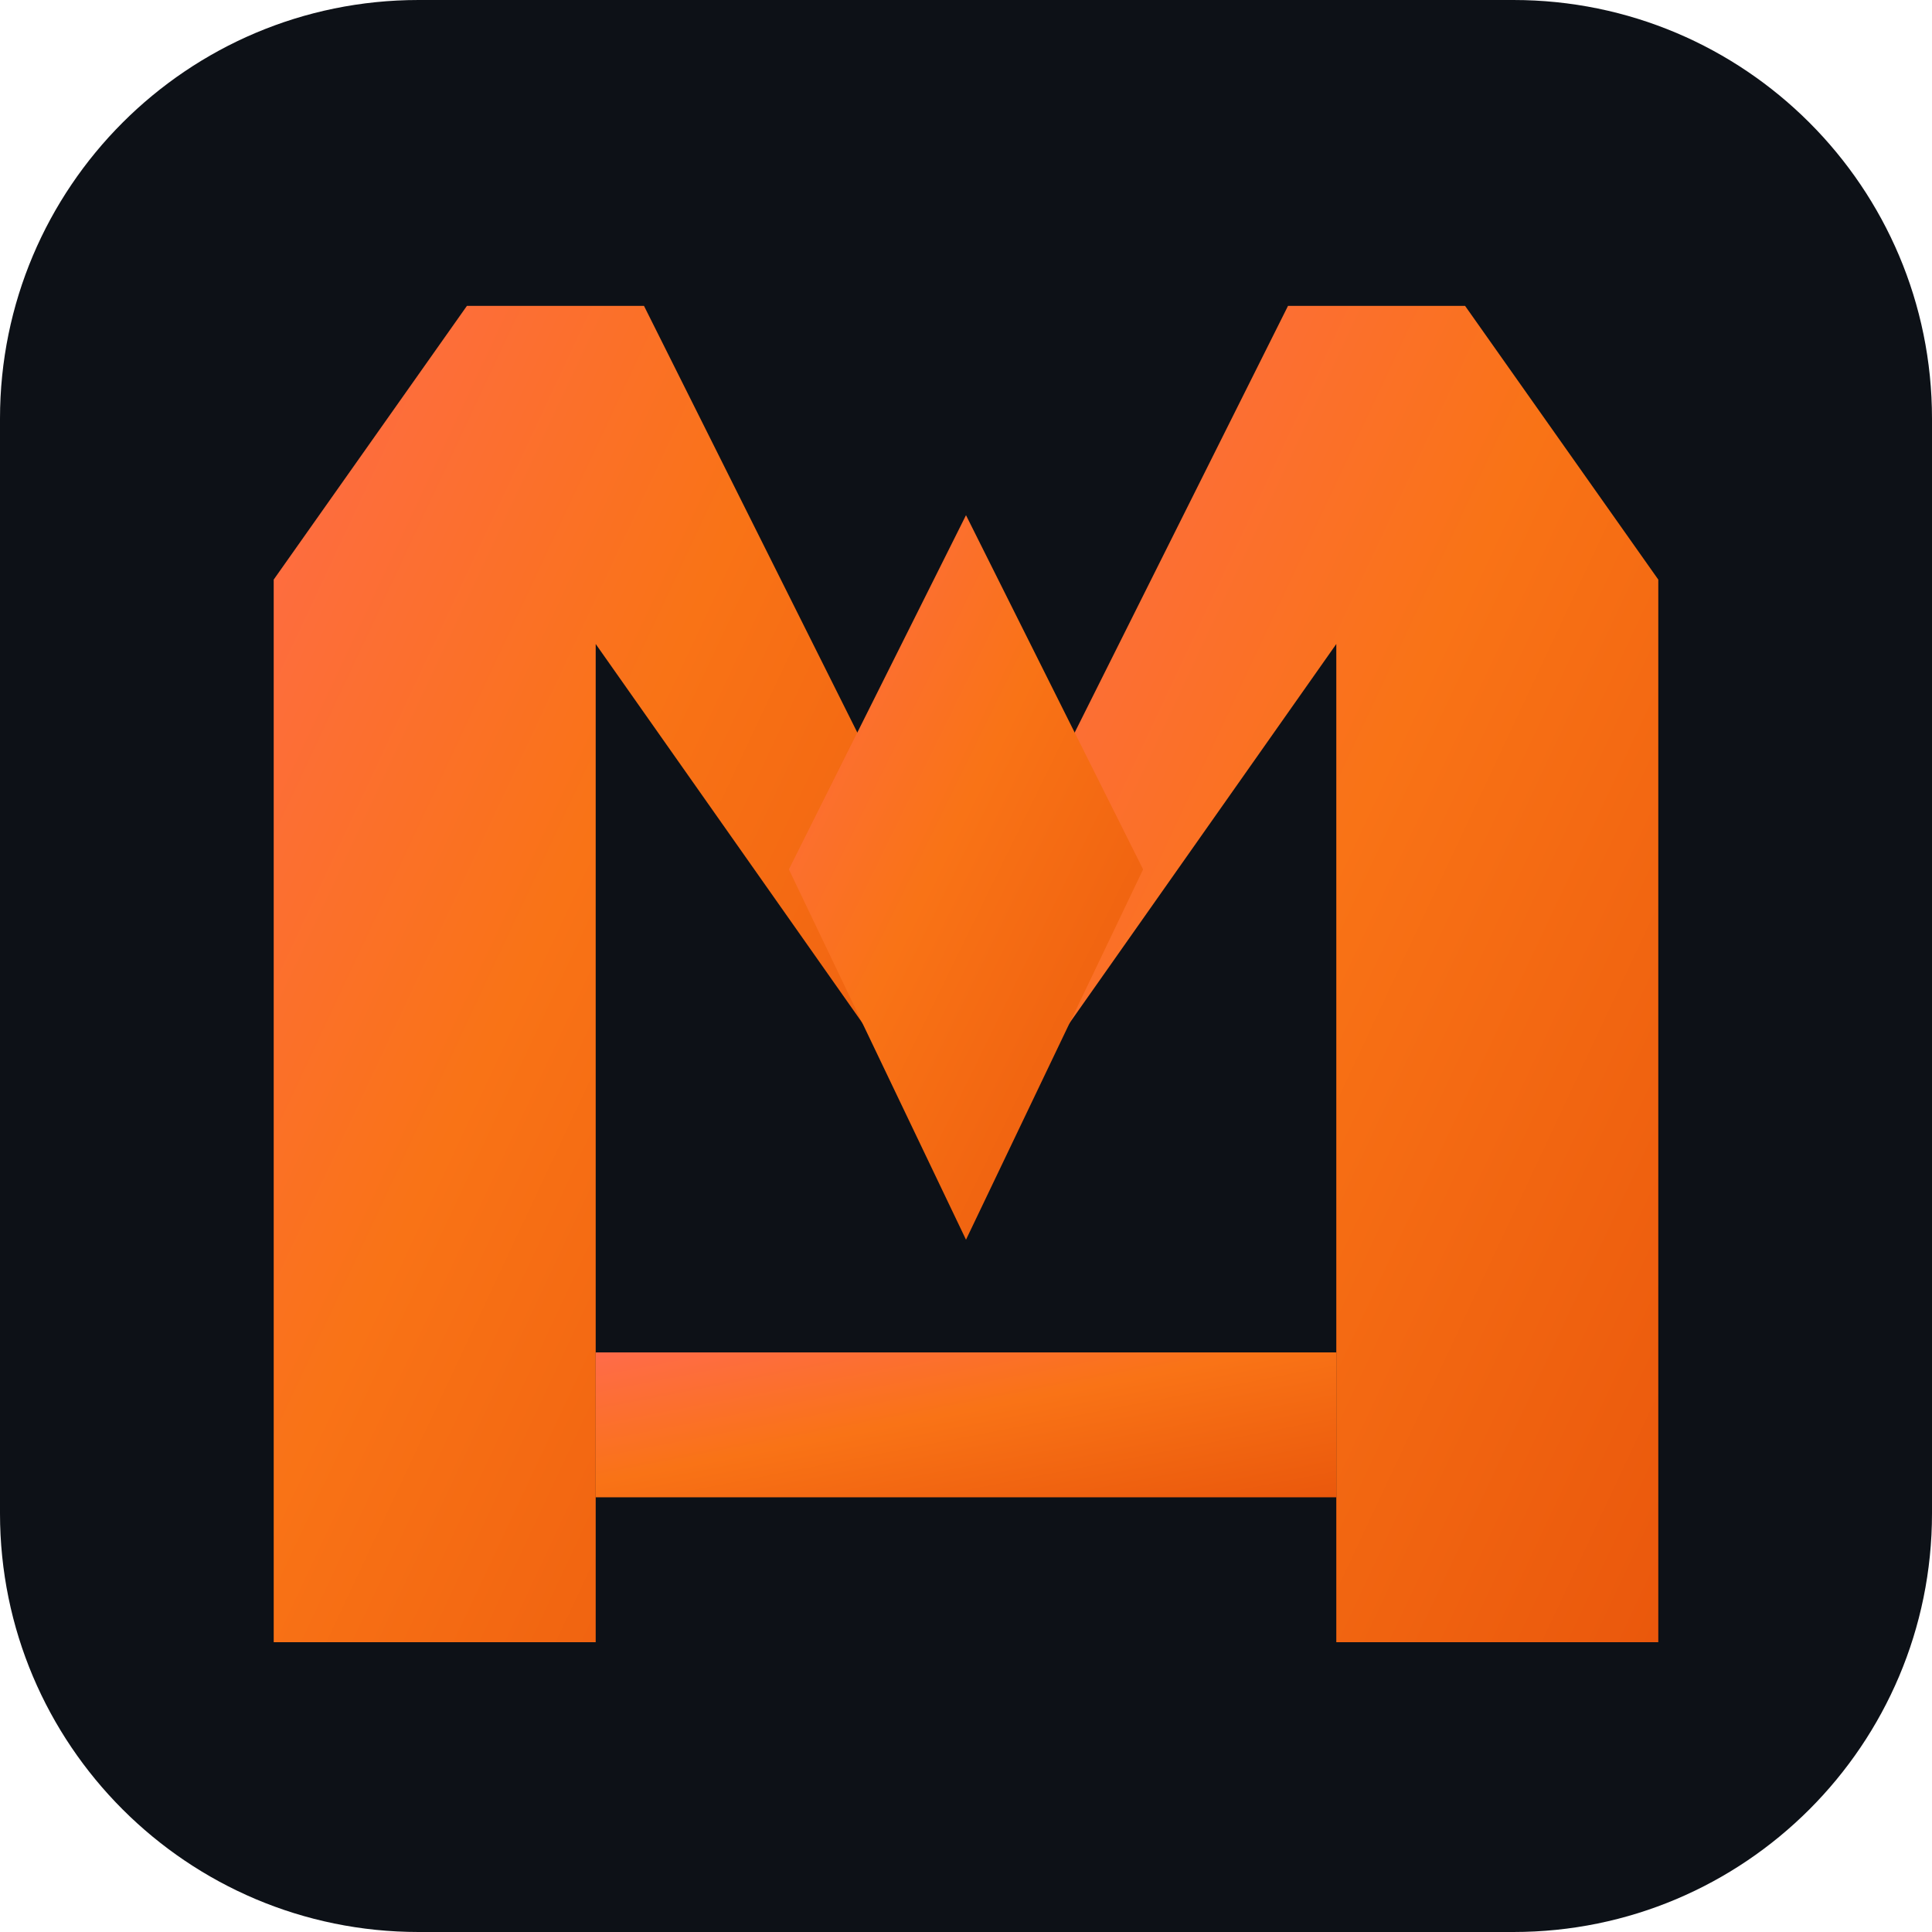
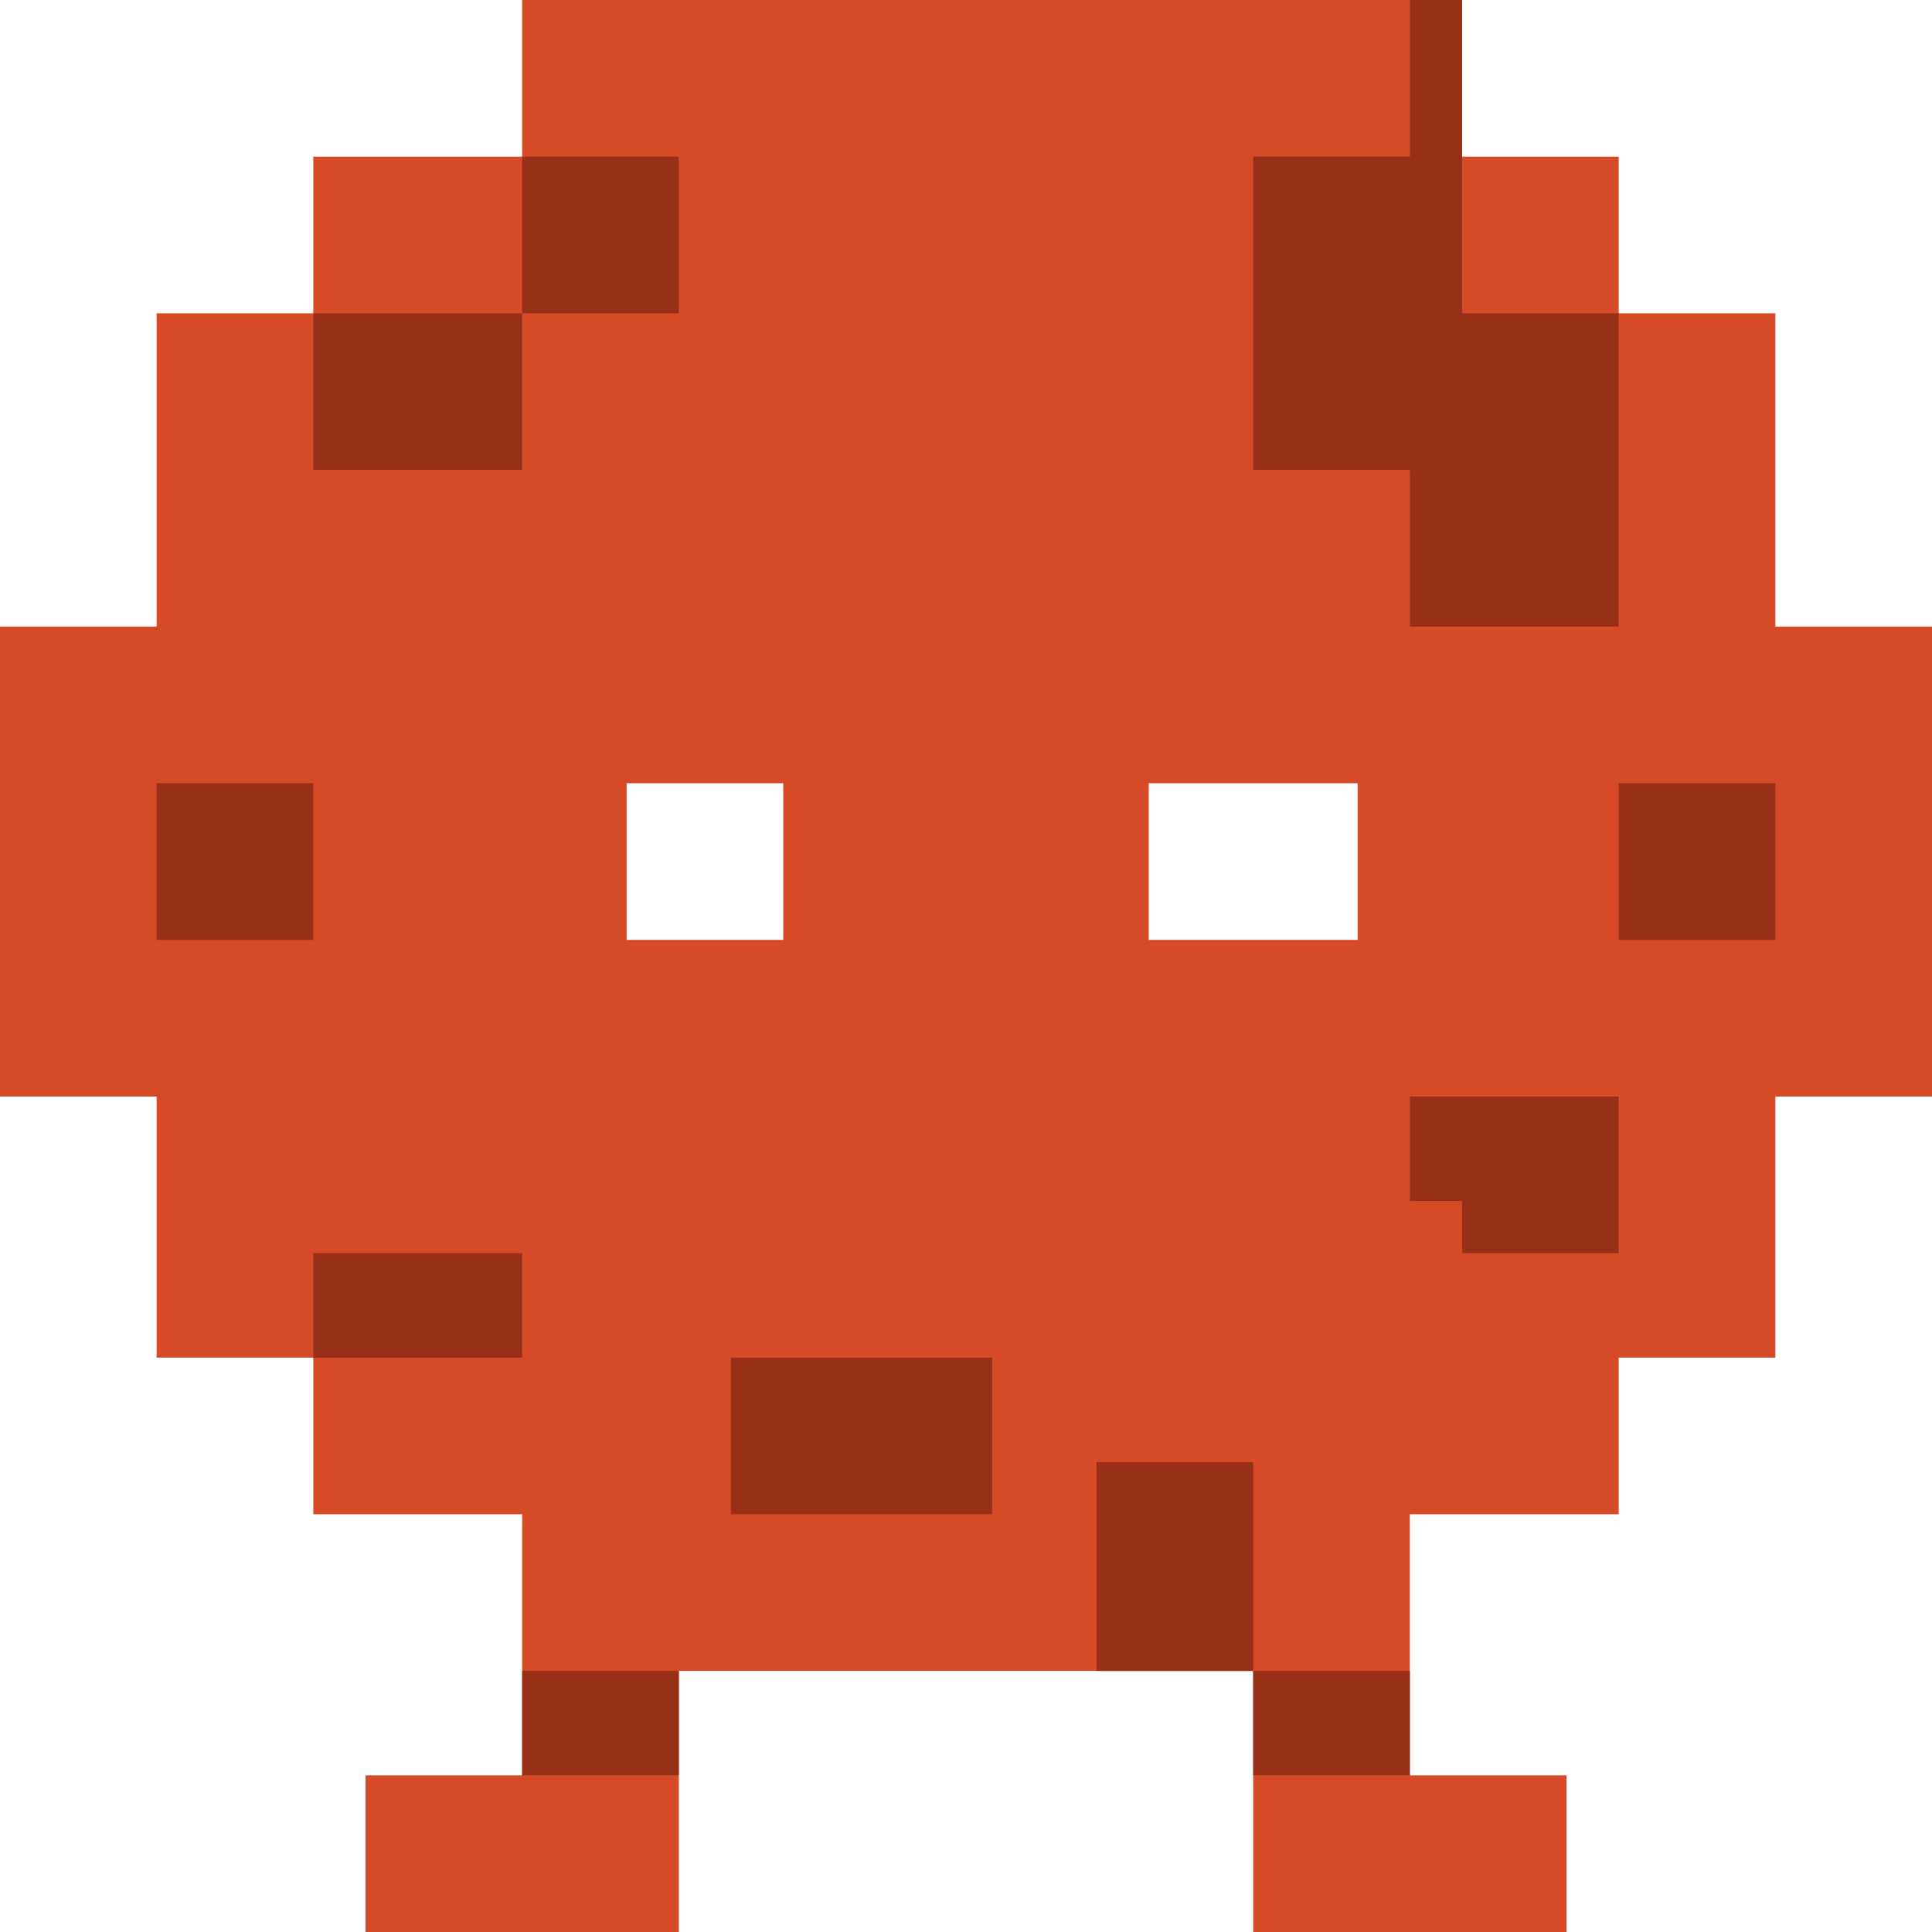
- <svg xmlns="http://www.w3.org/2000/svg" viewBox="0 0 240 240" width="240" height="240" role="img" aria-label="Mars">
-   <defs>
-     <linearGradient id="marsFill" x1="0" y1="0" x2="1" y2="1">
-       <stop offset="0" stop-color="#ff6b4a" />
-       <stop offset="0.45" stop-color="#f97316" />
-       <stop offset="1" stop-color="#ea580c" />
-     </linearGradient>
-   </defs>
-   <rect width="240" height="240" rx="52" fill="#0d1117" />
-   <g fill="url(#marsFill)">
-     <path d="M 34 204 L 34 72 L 58 38 L 80 38 L 112 102 L 112 134 L 74 80 L 74 204 Z" />
-     <path d="M 206 204 L 206 72 L 182 38 L 160 38 L 128 102 L 128 134 L 166 80 L 166 204 Z" />
-     <path d="M 120 64 L 142 108 L 120 154 L 98 108 Z" />
-     <path d="M 74 168 L 166 168 L 166 186 L 74 186 Z" />
+ <svg xmlns="http://www.w3.org/2000/svg" viewBox="0 0 37 37" width="240" height="240" role="img" aria-label="Mars">
+   <g fill="#d64a28">
+     <path d="M10 0h18v1h-18zM10 1h18v1h-18zM10 2h18v1h-18zM6 3h25v1h-25zM6 4h25v1h-25zM6 5h25v1h-25zM3 6h31v1h-31zM3 7h31v1h-31zM3 8h31v1h-31zM3 9h31v1h-31zM3 10h31v1h-31zM3 11h31v1h-31zM0 12h37v1h-37zM0 13h37v1h-37zM0 14h37v1h-37zM0 15h12v1h-12zM15 15h7v1h-7zM26 15h11v1h-11zM0 16h12v1h-12zM15 16h7v1h-7zM26 16h11v1h-11zM0 17h12v1h-12zM15 17h7v1h-7zM26 17h11v1h-11zM0 18h37v1h-37zM0 19h37v1h-37zM0 20h37v1h-37zM3 21h31v1h-31zM3 22h31v1h-31zM3 23h31v1h-31zM3 24h31v1h-31zM3 25h31v1h-31zM6 26h25v1h-25zM6 27h25v1h-25zM6 28h25v1h-25zM10 29h17v1h-17zM10 30h17v1h-17zM10 31h17v1h-17zM10 32h3v1h-3zM24 32h3v1h-3zM10 33h3v1h-3zM24 33h3v1h-3zM7 34h6v1h-6zM24 34h6v1h-6zM7 35h6v1h-6zM24 35h6v1h-6zM7 36h6v1h-6zM24 36h6v1h-6z" />
+   </g>
+   <g fill="#983018">
+     <path d="M27 0h1v1h-1zM27 1h1v1h-1zM27 2h1v1h-1zM10 3h3v1h-3zM24 3h4v1h-4zM10 4h3v1h-3zM24 4h4v1h-4zM10 5h3v1h-3zM24 5h4v1h-4zM6 6h4v1h-4zM24 6h7v1h-7zM6 7h4v1h-4zM24 7h7v1h-7zM6 8h4v1h-4zM24 8h7v1h-7zM27 9h4v1h-4zM27 10h4v1h-4zM27 11h4v1h-4zM3 15h3v1h-3zM31 15h3v1h-3zM3 16h3v1h-3zM31 16h3v1h-3zM3 17h3v1h-3zM31 17h3v1h-3zM27 21h4v1h-4zM27 22h4v1h-4zM28 23h3v1h-3zM6 24h4v1h-4zM6 25h4v1h-4zM14 26h5v1h-5zM14 27h5v1h-5zM14 28h5v1h-5zM21 28h3v1h-3zM21 29h3v1h-3zM21 30h3v1h-3zM21 31h3v1h-3zM10 32h3v1h-3zM24 32h3v1h-3zM10 33h3v1h-3zM24 33h3v1h-3z" />
  </g>
</svg>
